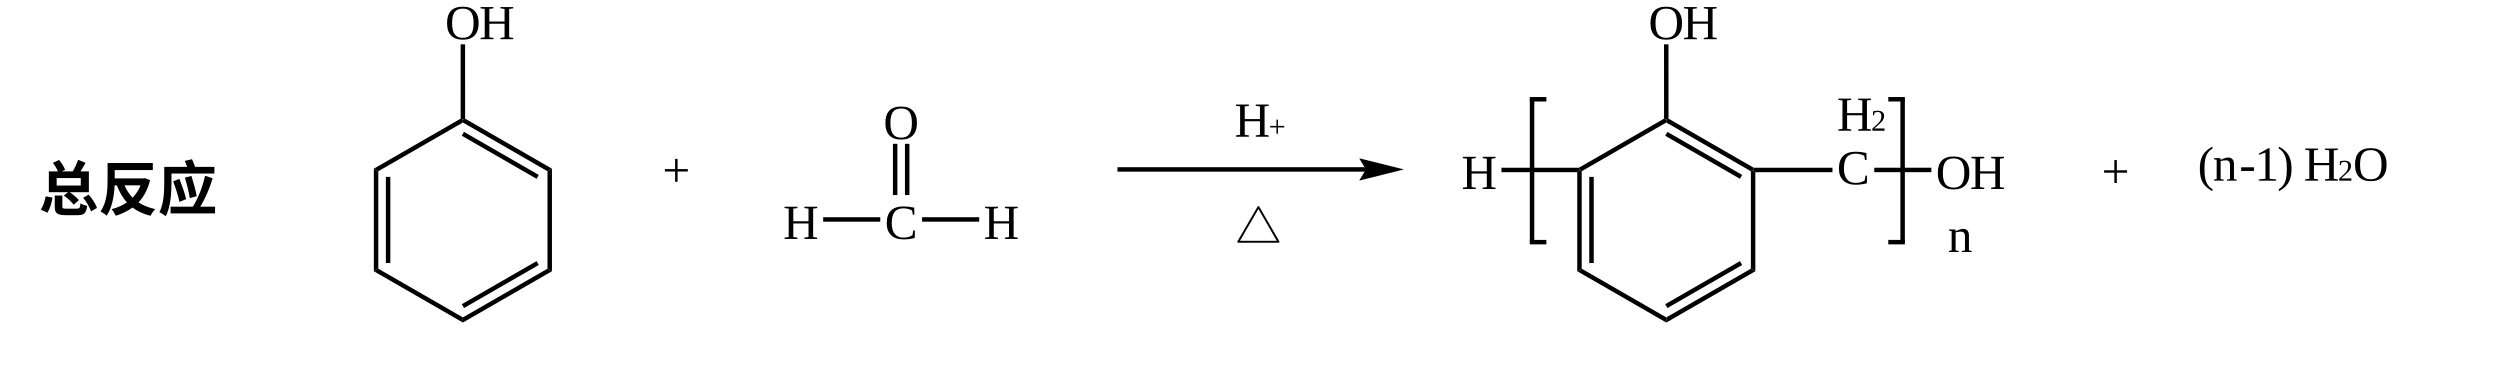
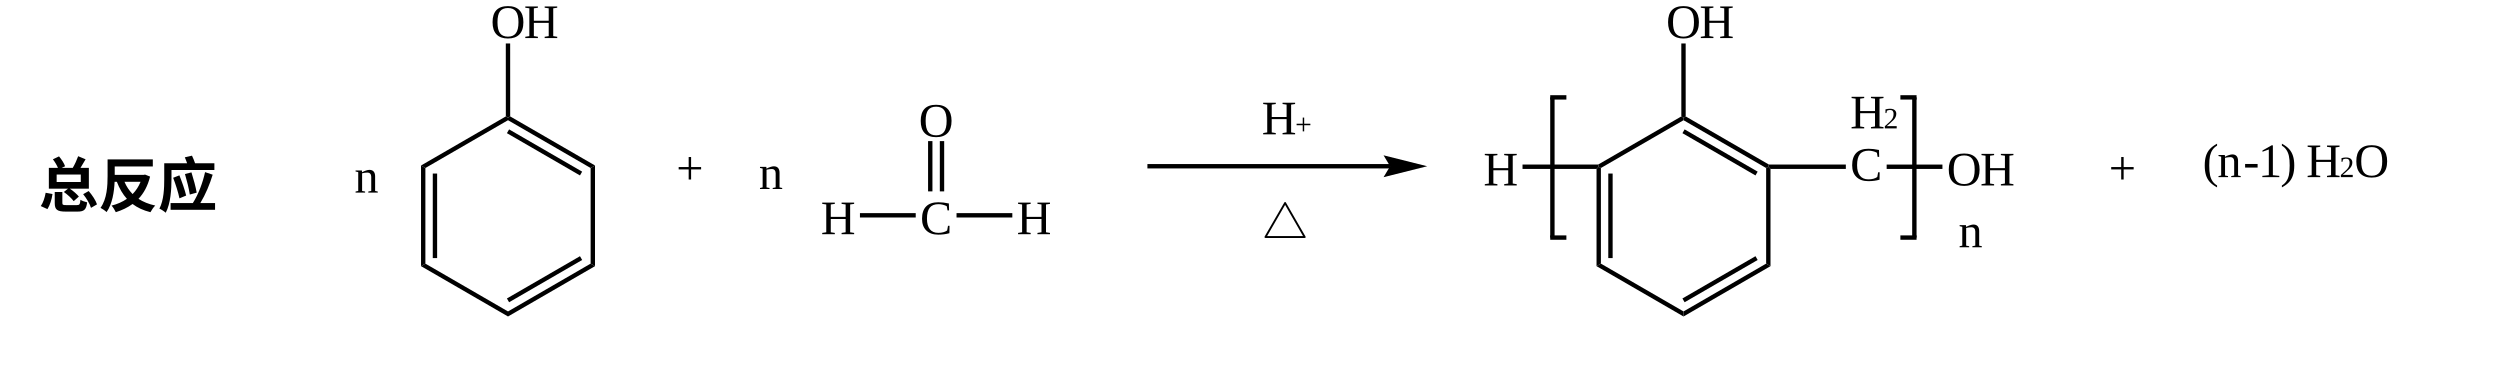
- <svg xmlns="http://www.w3.org/2000/svg" width="2103" height="319" xml:space="preserve" overflow="hidden">
+ <svg xmlns="http://www.w3.org/2000/svg" width="2103" height="313" xml:space="preserve" overflow="hidden">
  <defs>
    <clipPath id="clip0">
-       <rect x="1039" y="1078" width="2103" height="319" />
+       <rect x="1039" y="1081" width="2103" height="313" />
    </clipPath>
    <clipPath id="clip1">
-       <rect x="1258" y="1078" width="1884" height="319" />
+       <rect x="1258" y="1081" width="1884" height="313" />
    </clipPath>
    <clipPath id="clip2">
-       <rect x="1258" y="1078" width="1884" height="319" />
+       <rect x="1258" y="1081" width="1884" height="313" />
    </clipPath>
    <clipPath id="clip3">
-       <rect x="1258" y="1078" width="1884" height="319" />
+       <rect x="1258" y="1081" width="1884" height="313" />
    </clipPath>
  </defs>
-   <g clip-path="url(#clip0)" transform="translate(-1039 -1078)">
+   <g clip-path="url(#clip0)" transform="translate(-1039 -1081)">
    <g clip-path="url(#clip1)">
      <g clip-path="url(#clip2)">
        <g clip-path="url(#clip3)">
-           <path d="M2367.61 1372.53 2440.47 1330.46 2442.35 1331.55 2442.35 1333.71 2371.36 1374.7 2369.48 1373.61Z" transform="matrix(1.00229 0 0 1 -1019.56 -152.651)" />
-           <path d="M2444.22 1330.46 2517.09 1372.53 2515.21 1373.61 2513.34 1374.7 2442.35 1333.71 2442.35 1331.55Z" transform="matrix(1.00229 0 0 1 -1019.56 -152.651)" />
-           <path d="M2443.29 1341.58 2506.05 1377.82 2505.12 1379.44 2504.18 1381.07 2441.41 1344.83 2442.35 1343.2Z" transform="matrix(1.00229 0 0 1 -1019.56 -152.651)" />
-           <path d="M2517.09 1372.53 2517.09 1458.83 2515.21 1457.75 2513.34 1456.67 2513.34 1374.7 2515.21 1373.61Z" transform="matrix(1.00229 0 0 1 -1019.56 -152.651)" />
-           <path d="M2517.09 1458.83 2442.35 1501.98 2442.35 1499.82 2442.35 1497.65 2513.34 1456.67 2515.21 1457.75Z" transform="matrix(1.00229 0 0 1 -1019.56 -152.651)" />
-           <path d="M2506.05 1453.55 2443.29 1489.78 2442.35 1488.16 2441.41 1486.54 2504.18 1450.3 2505.12 1451.92Z" transform="matrix(1.00229 0 0 1 -1019.56 -152.651)" />
-           <path d="M2442.35 1501.98 2367.61 1458.83 2369.48 1457.75 2371.36 1456.67 2442.35 1497.65 2442.35 1499.82Z" transform="matrix(1.00229 0 0 1 -1019.56 -152.651)" />
-           <path d="M2367.61 1458.83 2367.61 1372.53 2369.48 1373.61 2371.36 1374.7 2371.36 1456.67 2369.48 1457.75Z" transform="matrix(1.00229 0 0 1 -1019.56 -152.651)" />
-           <path d="M2377.71 1451.92 2377.71 1379.44 2379.58 1379.44 2381.46 1379.44 2381.46 1451.92 2379.58 1451.92Z" transform="matrix(1.00229 0 0 1 -1019.56 -152.651)" />
-           <path d="M2440.47 1330.46 2440.45 1267.93 2442.32 1267.93 2444.2 1267.93 2444.22 1330.46 2442.35 1331.55Z" transform="matrix(1.00229 0 0 1 -1019.56 -152.651)" />
-           <text font-family="Times New Roman,Times New Roman_MSFontService,sans-serif" font-weight="400" font-size="13" transform="matrix(3.18742 0 0 3.18014 1413.38 1111)">O</text>
-           <text font-family="Times New Roman,Times New Roman_MSFontService,sans-serif" font-weight="400" font-size="13" transform="matrix(3.18742 0 0 3.18014 1442.07 1111)">H</text>
-           <text font-family="Times New Roman,Times New Roman_MSFontService,sans-serif" font-weight="400" font-size="13" transform="matrix(3.18742 0 0 3.18014 1783.23 1279)">C</text>
-           <path d="M2803.26 1394.73 2803.26 1351.63 2805.14 1351.63 2807.01 1351.63 2807.01 1394.73 2805.14 1394.73Z" transform="matrix(1.00229 0 0 1 -1019.56 -152.651)" />
-           <path d="M2813.36 1394.73 2813.36 1351.63 2815.23 1351.63 2817.11 1351.63 2817.11 1394.73 2815.23 1394.73Z" transform="matrix(1.00229 0 0 1 -1019.56 -152.651)" />
-           <text font-family="Times New Roman,Times New Roman_MSFontService,sans-serif" font-weight="400" font-size="13" transform="matrix(3.18742 0 0 3.18014 1782.09 1195)">O</text>
-           <path d="M2792.65 1417.13 2744.72 1417.13 2744.72 1415.25 2744.72 1413.38 2792.65 1413.38 2792.65 1415.25Z" transform="matrix(1.00229 0 0 1 -1019.56 -152.651)" />
-           <text font-family="Times New Roman,Times New Roman_MSFontService,sans-serif" font-weight="400" font-size="13" transform="matrix(3.18742 0 0 3.18014 1697.76 1279)">H</text>
-           <path d="M2827.72 1413.38 2875.65 1413.38 2875.65 1415.25 2875.65 1417.13 2827.72 1417.13 2827.72 1415.25Z" transform="matrix(1.00229 0 0 1 -1019.56 -152.651)" />
-           <text font-family="Times New Roman,Times New Roman_MSFontService,sans-serif" font-weight="400" font-size="13" transform="matrix(3.18742 0 0 3.18014 1866.42 1279)">H</text>
-           <text font-family="Times New Roman,Times New Roman_MSFontService,sans-serif" font-weight="400" font-size="13" transform="matrix(3.18742 0 0 3.18014 1596.24 1235)">+</text>
-           <text font-family="Times New Roman,Times New Roman_MSFontService,sans-serif" font-weight="400" font-size="13" transform="matrix(3.18742 0 0 3.18014 2077.5 1193)">H</text>
-           <text font-family="Times New Roman,Times New Roman_MSFontService,sans-serif" font-weight="400" font-size="8" transform="matrix(3.18742 0 0 3.18014 2106.18 1193)">+</text>
-           <text font-family="Cambria Math,Cambria Math_MSFontService,sans-serif" font-weight="400" font-size="13" transform="matrix(3.18742 0 0 3.18014 2077.5 1282)">△</text>
-           <path d="M2991.72 1373.18 3200.23 1373.18" stroke="#000000" stroke-width="3.75" fill="none" transform="matrix(1.00229 0 0 1 -1019.56 -152.651)" />
-           <path d="M3232.11 1373.18 3194.61 1363.81 3200.23 1373.18 3194.61 1382.56Z" transform="matrix(1.00229 0 0 1 -1019.56 -152.651)" />
-           <text font-family="Times New Roman,Times New Roman_MSFontService,sans-serif" font-weight="400" font-size="13" transform="matrix(3.18742 0 0 3.18014 2677.49 1290)">n</text>
-           <path d="M3337.8 1314.15 3351.7 1314.15" stroke="#000000" stroke-width="3.75" fill="none" transform="matrix(1.00229 0 0 1 -1019.56 -152.651)" />
-           <path d="M3339.68 1314.15 3339.68 1434.34" stroke="#000000" stroke-width="3.75" fill="none" transform="matrix(1.00229 0 0 1 -1019.56 -152.651)" />
-           <path d="M3337.8 1434.34 3351.7 1434.34" stroke="#000000" stroke-width="3.75" fill="none" transform="matrix(1.00229 0 0 1 -1019.56 -152.651)" />
-           <path d="M3652.56 1314.15 3638.66 1314.15" stroke="#000000" stroke-width="3.75" fill="none" transform="matrix(1.00229 0 0 1 -1019.56 -152.651)" />
-           <path d="M3650.68 1314.15 3650.68 1434.34" stroke="#000000" stroke-width="3.75" fill="none" transform="matrix(1.00229 0 0 1 -1019.56 -152.651)" />
-           <path d="M3652.56 1434.34 3638.66 1434.34" stroke="#000000" stroke-width="3.75" fill="none" transform="matrix(1.00229 0 0 1 -1019.56 -152.651)" />
-           <text font-family="Times New Roman,Times New Roman_MSFontService,sans-serif" font-weight="400" font-size="13" transform="matrix(3.18742 0 0 3.18014 2425.68 1111)">O</text>
-           <text font-family="Times New Roman,Times New Roman_MSFontService,sans-serif" font-weight="400" font-size="13" transform="matrix(3.18742 0 0 3.18014 2454.36 1111)">H</text>
-           <text font-family="Times New Roman,Times New Roman_MSFontService,sans-serif" font-weight="400" font-size="13" transform="matrix(3.18742 0 0 3.18014 2584.21 1188)">H</text>
-           <text font-family="Times New Roman,Times New Roman_MSFontService,sans-serif" font-weight="400" font-size="8" transform="matrix(3.18742 0 0 3.18014 2612.9 1188)">2</text>
-           <text font-family="Times New Roman,Times New Roman_MSFontService,sans-serif" font-weight="400" font-size="13" transform="matrix(3.18742 0 0 3.18014 2584.21 1233)">C</text>
-           <path d="M3378.97 1371.74 3450.46 1330.46 3452.33 1331.55 3452.33 1333.71 3381.35 1374.7 3379.47 1373.61Z" transform="matrix(1.00229 0 0 1 -1019.56 -152.651)" />
-           <path d="M3454.21 1330.46 3525.7 1371.74 3525.2 1373.61 3523.32 1374.7 3452.33 1333.71 3452.33 1331.55Z" transform="matrix(1.00229 0 0 1 -1019.56 -152.651)" />
-           <path d="M3453.27 1341.58 3516.04 1377.82 3515.1 1379.44 3514.16 1381.07 3451.4 1344.83 3452.33 1343.2Z" transform="matrix(1.00229 0 0 1 -1019.56 -152.651)" />
-           <path d="M3527.07 1375.49 3527.07 1458.83 3525.2 1457.75 3523.32 1456.67 3523.32 1374.7 3525.2 1373.61Z" transform="matrix(1.00229 0 0 1 -1019.56 -152.651)" />
-           <path d="M3527.07 1458.83 3452.33 1501.98 3452.33 1499.82 3452.33 1497.65 3523.32 1456.67 3525.2 1457.75Z" transform="matrix(1.00229 0 0 1 -1019.56 -152.651)" />
-           <path d="M3516.04 1453.55 3453.27 1489.78 3452.33 1488.16 3451.4 1486.54 3514.16 1450.3 3515.1 1451.92Z" transform="matrix(1.00229 0 0 1 -1019.56 -152.651)" />
-           <path d="M3452.33 1501.98 3377.6 1458.83 3379.47 1457.75 3381.35 1456.67 3452.33 1497.65 3452.33 1499.82Z" transform="matrix(1.00229 0 0 1 -1019.56 -152.651)" />
-           <path d="M3377.6 1458.83 3377.6 1375.49 3379.47 1373.61 3381.35 1374.7 3381.35 1456.67 3379.47 1457.75Z" transform="matrix(1.00229 0 0 1 -1019.56 -152.651)" />
-           <path d="M3387.69 1451.92 3387.69 1379.44 3389.57 1379.44 3391.44 1379.44 3391.44 1451.92 3389.57 1451.92Z" transform="matrix(1.00229 0 0 1 -1019.56 -152.651)" />
-           <path d="M3450.46 1330.46 3450.43 1267.93 3452.31 1267.93 3454.18 1267.93 3454.21 1330.46 3452.33 1331.55Z" transform="matrix(1.00229 0 0 1 -1019.56 -152.651)" />
-           <path d="M3525.7 1371.74 3591.8 1371.74 3591.8 1373.61 3591.8 1375.49 3527.07 1375.49 3525.2 1373.61Z" transform="matrix(1.00229 0 0 1 -1019.56 -152.651)" />
-           <path d="M3377.6 1375.49 3314.01 1375.49 3314.01 1373.61 3314.01 1371.74 3378.97 1371.74 3379.47 1373.61Z" transform="matrix(1.00229 0 0 1 -1019.56 -152.651)" />
-           <text font-family="Times New Roman,Times New Roman_MSFontService,sans-serif" font-weight="400" font-size="13" transform="matrix(3.18742 0 0 3.18014 2268.35 1237)">H</text>
-           <path d="M3626.87 1371.74 3674.79 1371.74 3674.79 1373.61 3674.79 1375.49 3626.87 1375.49 3626.87 1373.61Z" transform="matrix(1.00229 0 0 1 -1019.56 -152.651)" />
-           <text font-family="Times New Roman,Times New Roman_MSFontService,sans-serif" font-weight="400" font-size="13" transform="matrix(3.18742 0 0 3.18014 2667.4 1237)">O</text>
-           <text font-family="Times New Roman,Times New Roman_MSFontService,sans-serif" font-weight="400" font-size="13" transform="matrix(3.18742 0 0 3.18014 2696.08 1237)">H</text>
-           <text font-family="Times New Roman,Times New Roman_MSFontService,sans-serif" font-weight="400" font-size="13" transform="matrix(3.18742 0 0 3.18014 2887.68 1230)">(</text>
-           <text font-family="Times New Roman,Times New Roman_MSFontService,sans-serif" font-weight="400" font-size="13" transform="matrix(3.18742 0 0 3.18014 2900.43 1230)">n</text>
-           <text font-family="Times New Roman,Times New Roman_MSFontService,sans-serif" font-weight="400" font-size="13" transform="matrix(3.18742 0 0 3.18014 2922.74 1230)">-</text>
-           <text font-family="Times New Roman,Times New Roman_MSFontService,sans-serif" font-weight="400" font-size="13" transform="matrix(3.18742 0 0 3.18014 2935.49 1230)">1</text>
-           <text font-family="Times New Roman,Times New Roman_MSFontService,sans-serif" font-weight="400" font-size="13" transform="matrix(3.18742 0 0 3.18014 2954.62 1230)">) </text>
-           <text font-family="Times New Roman,Times New Roman_MSFontService,sans-serif" font-weight="400" font-size="13" transform="matrix(3.18742 0 0 3.18014 2976.93 1230)">H</text>
-           <text font-family="Times New Roman,Times New Roman_MSFontService,sans-serif" font-weight="400" font-size="8" transform="matrix(3.18742 0 0 3.18014 3005.61 1230)">2</text>
-           <text font-family="Times New Roman,Times New Roman_MSFontService,sans-serif" font-weight="400" font-size="13" transform="matrix(3.18742 0 0 3.18014 3018.36 1230)">O</text>
-           <text font-family="Times New Roman,Times New Roman_MSFontService,sans-serif" font-weight="400" font-size="13" transform="matrix(3.18742 0 0 3.18014 2806.93 1236)">+</text>
+           <path d="M2318.04 1343.79 2389.38 1302.61 2391.21 1303.67 2391.21 1305.79 2321.71 1345.91 2319.87 1344.85Z" transform="matrix(1 0 0 1.00217 -924.874 -126.503)" />
+           <path d="M2393.05 1302.61 2464.39 1343.79 2462.55 1344.85 2460.71 1345.91 2391.21 1305.79 2391.21 1303.67Z" transform="matrix(1 0 0 1.00217 -924.874 -126.503)" />
+           <path d="M2392.13 1313.49 2453.58 1348.97 2452.66 1350.56 2451.75 1352.15 2390.29 1316.67 2391.21 1315.08Z" transform="matrix(1 0 0 1.00217 -924.874 -126.503)" />
+           <path d="M2464.39 1343.79 2464.39 1428.29 2462.55 1427.23 2460.71 1426.17 2460.71 1345.91 2462.55 1344.85Z" transform="matrix(1 0 0 1.00217 -924.874 -126.503)" />
+           <path d="M2464.39 1428.29 2391.21 1470.54 2391.21 1468.42 2391.21 1466.3 2460.71 1426.17 2462.55 1427.23Z" transform="matrix(1 0 0 1.00217 -924.874 -126.503)" />
+           <path d="M2453.58 1423.11 2392.13 1458.59 2391.21 1457 2390.29 1455.41 2451.75 1419.93 2452.66 1421.52Z" transform="matrix(1 0 0 1.00217 -924.874 -126.503)" />
+           <path d="M2391.21 1470.54 2318.04 1428.29 2319.87 1427.23 2321.71 1426.17 2391.21 1466.3 2391.21 1468.42Z" transform="matrix(1 0 0 1.00217 -924.874 -126.503)" />
+           <path d="M2318.04 1428.29 2318.04 1343.79 2319.87 1344.85 2321.71 1345.91 2321.71 1426.17 2319.87 1427.23Z" transform="matrix(1 0 0 1.00217 -924.874 -126.503)" />
+           <path d="M2327.92 1421.52 2327.92 1350.56 2329.76 1350.56 2331.59 1350.56 2331.59 1421.52 2329.76 1421.52Z" transform="matrix(1 0 0 1.00217 -924.874 -126.503)" />
+           <path d="M2389.38 1302.61 2389.35 1241.38 2391.19 1241.38 2393.02 1241.38 2393.05 1302.61 2391.21 1303.67Z" transform="matrix(1 0 0 1.00217 -924.874 -126.503)" />
+           <text font-family="Times New Roman,Times New Roman_MSFontService,sans-serif" font-weight="400" font-size="13" transform="matrix(3.11356 0 0 3.12033 1451.69 1113)">O</text>
+           <text font-family="Times New Roman,Times New Roman_MSFontService,sans-serif" font-weight="400" font-size="13" transform="matrix(3.11356 0 0 3.12033 1479.71 1113)">H</text>
+           <text font-family="Times New Roman,Times New Roman_MSFontService,sans-serif" font-weight="400" font-size="13" transform="matrix(3.11356 0 0 3.12033 1812.97 1278)">C</text>
+           <path d="M2744.57 1365.53 2744.57 1323.33 2746.4 1323.33 2748.24 1323.33 2748.24 1365.53 2746.4 1365.53Z" transform="matrix(1 0 0 1.00217 -924.874 -126.503)" />
+           <path d="M2754.45 1365.53 2754.45 1323.33 2756.29 1323.33 2758.12 1323.33 2758.12 1365.53 2756.29 1365.53Z" transform="matrix(1 0 0 1.00217 -924.874 -126.503)" />
+           <text font-family="Times New Roman,Times New Roman_MSFontService,sans-serif" font-weight="400" font-size="13" transform="matrix(3.11356 0 0 3.12033 1811.86 1196)">O</text>
+           <path d="M2734.18 1387.45 2687.26 1387.45 2687.26 1385.62 2687.26 1383.78 2734.18 1383.78 2734.18 1385.62Z" transform="matrix(1 0 0 1.00217 -924.874 -126.503)" />
+           <text font-family="Times New Roman,Times New Roman_MSFontService,sans-serif" font-weight="400" font-size="13" transform="matrix(3.11356 0 0 3.12033 1729.48 1278)">H</text>
+           <path d="M2768.51 1383.78 2815.44 1383.78 2815.44 1385.62 2815.44 1387.45 2768.51 1387.45 2768.51 1385.62Z" transform="matrix(1 0 0 1.00217 -924.874 -126.503)" />
+           <text font-family="Times New Roman,Times New Roman_MSFontService,sans-serif" font-weight="400" font-size="13" transform="matrix(3.11356 0 0 3.12033 1894.23 1278)">H</text>
+           <text font-family="Times New Roman,Times New Roman_MSFontService,sans-serif" font-weight="400" font-size="13" transform="matrix(3.11356 0 0 3.12033 1607.9 1236)">+</text>
+           <text font-family="Times New Roman,Times New Roman_MSFontService,sans-serif" font-weight="400" font-size="13" transform="matrix(3.11356 0 0 3.12033 2100.42 1194)">H</text>
+           <text font-family="Times New Roman,Times New Roman_MSFontService,sans-serif" font-weight="400" font-size="8" transform="matrix(3.11356 0 0 3.12033 2128.44 1194)">+</text>
+           <text font-family="Cambria Math,Cambria Math_MSFontService,sans-serif" font-weight="400" font-size="13" transform="matrix(3.11356 0 0 3.12033 2100.42 1281)">△</text>
+           <path d="M2929.08 1344.43 3133.23 1344.43" stroke="#000000" stroke-width="3.672" fill="none" transform="matrix(1 0 0 1.00217 -924.874 -126.503)" />
+           <path d="M3164.43 1344.43 3127.72 1335.25 3133.23 1344.43 3127.72 1353.61Z" transform="matrix(1 0 0 1.00217 -924.874 -126.503)" />
+           <text font-family="Times New Roman,Times New Roman_MSFontService,sans-serif" font-weight="400" font-size="13" transform="matrix(3.11356 0 0 3.12033 2686.51 1289)">n</text>
+           <path d="M3267.92 1286.63 3281.52 1286.63" stroke="#000000" stroke-width="3.672" fill="none" transform="matrix(1 0 0 1.00217 -924.874 -126.503)" />
+           <path d="M3269.75 1286.63 3269.75 1404.31" stroke="#000000" stroke-width="3.672" fill="none" transform="matrix(1 0 0 1.00217 -924.874 -126.503)" />
+           <path d="M3267.92 1404.31 3281.52 1404.31" stroke="#000000" stroke-width="3.672" fill="none" transform="matrix(1 0 0 1.00217 -924.874 -126.503)" />
+           <path d="M3576.08 1286.63 3562.48 1286.63" stroke="#000000" stroke-width="3.672" fill="none" transform="matrix(1 0 0 1.00217 -924.874 -126.503)" />
+           <path d="M3574.24 1286.63 3574.24 1404.31" stroke="#000000" stroke-width="3.672" fill="none" transform="matrix(1 0 0 1.00217 -924.874 -126.503)" />
+           <path d="M3576.08 1404.31 3562.48 1404.31" stroke="#000000" stroke-width="3.672" fill="none" transform="matrix(1 0 0 1.00217 -924.874 -126.503)" />
+           <text font-family="Times New Roman,Times New Roman_MSFontService,sans-serif" font-weight="400" font-size="13" transform="matrix(3.11356 0 0 3.12033 2440.53 1113)">O</text>
+           <text font-family="Times New Roman,Times New Roman_MSFontService,sans-serif" font-weight="400" font-size="13" transform="matrix(3.11356 0 0 3.12033 2468.55 1113)">H</text>
+           <text font-family="Times New Roman,Times New Roman_MSFontService,sans-serif" font-weight="400" font-size="13" transform="matrix(3.11356 0 0 3.12033 2595.39 1189)">H</text>
+           <text font-family="Times New Roman,Times New Roman_MSFontService,sans-serif" font-weight="400" font-size="8" transform="matrix(3.11356 0 0 3.12033 2623.41 1189)">2</text>
+           <text font-family="Times New Roman,Times New Roman_MSFontService,sans-serif" font-weight="400" font-size="13" transform="matrix(3.11356 0 0 3.12033 2595.39 1233)">C</text>
+           <path d="M3308.22 1343.02 3378.21 1302.61 3380.05 1303.67 3380.05 1305.79 3310.55 1345.91 3308.71 1344.85Z" transform="matrix(1 0 0 1.00217 -924.874 -126.503)" />
+           <path d="M3381.88 1302.61 3451.88 1343.02 3451.39 1344.85 3449.55 1345.91 3380.05 1305.79 3380.05 1303.67Z" transform="matrix(1 0 0 1.00217 -924.874 -126.503)" />
+           <path d="M3380.97 1313.49 3442.42 1348.97 3441.5 1350.56 3440.58 1352.15 3379.13 1316.67 3380.05 1315.08Z" transform="matrix(1 0 0 1.00217 -924.874 -126.503)" />
+           <path d="M3453.22 1346.69 3453.22 1428.29 3451.39 1427.23 3449.55 1426.17 3449.55 1345.91 3451.39 1344.85Z" transform="matrix(1 0 0 1.00217 -924.874 -126.503)" />
+           <path d="M3453.22 1428.29 3380.05 1470.54 3380.05 1468.42 3380.05 1466.3 3449.55 1426.17 3451.39 1427.23Z" transform="matrix(1 0 0 1.00217 -924.874 -126.503)" />
+           <path d="M3442.42 1423.11 3380.97 1458.59 3380.05 1457 3379.13 1455.41 3440.58 1419.93 3441.5 1421.52Z" transform="matrix(1 0 0 1.00217 -924.874 -126.503)" />
+           <path d="M3380.05 1470.54 3306.88 1428.29 3308.71 1427.23 3310.55 1426.17 3380.05 1466.3 3380.05 1468.42Z" transform="matrix(1 0 0 1.00217 -924.874 -126.503)" />
+           <path d="M3306.88 1428.29 3306.88 1346.69 3308.71 1344.85 3310.55 1345.91 3310.55 1426.17 3308.71 1427.23Z" transform="matrix(1 0 0 1.00217 -924.874 -126.503)" />
+           <path d="M3316.76 1421.52 3316.76 1350.56 3318.6 1350.56 3320.43 1350.56 3320.43 1421.52 3318.6 1421.52Z" transform="matrix(1 0 0 1.00217 -924.874 -126.503)" />
+           <path d="M3378.21 1302.61 3378.19 1241.38 3380.03 1241.38 3381.86 1241.38 3381.88 1302.61 3380.05 1303.67Z" transform="matrix(1 0 0 1.00217 -924.874 -126.503)" />
+           <path d="M3451.88 1343.02 3516.59 1343.02 3516.59 1344.85 3516.59 1346.69 3453.22 1346.69 3451.39 1344.85Z" transform="matrix(1 0 0 1.00217 -924.874 -126.503)" />
+           <path d="M3306.88 1346.69 3244.62 1346.69 3244.62 1344.85 3244.62 1343.02 3308.22 1343.02 3308.71 1344.85Z" transform="matrix(1 0 0 1.00217 -924.874 -126.503)" />
+           <text font-family="Times New Roman,Times New Roman_MSFontService,sans-serif" font-weight="400" font-size="13" transform="matrix(3.11356 0 0 3.12033 2286.85 1237)">H</text>
+           <path d="M3550.93 1343.02 3597.85 1343.02 3597.85 1344.85 3597.85 1346.69 3550.93 1346.69 3550.93 1344.85Z" transform="matrix(1 0 0 1.00217 -924.874 -126.503)" />
+           <text font-family="Times New Roman,Times New Roman_MSFontService,sans-serif" font-weight="400" font-size="13" transform="matrix(3.11356 0 0 3.12033 2676.65 1237)">O</text>
+           <text font-family="Times New Roman,Times New Roman_MSFontService,sans-serif" font-weight="400" font-size="13" transform="matrix(3.11356 0 0 3.12033 2704.67 1237)">H</text>
+           <text font-family="Times New Roman,Times New Roman_MSFontService,sans-serif" font-weight="400" font-size="13" transform="matrix(3.11356 0 0 3.12033 2891.83 1230)">(</text>
+           <text font-family="Times New Roman,Times New Roman_MSFontService,sans-serif" font-weight="400" font-size="13" transform="matrix(3.11356 0 0 3.12033 2904.28 1230)">n</text>
+           <text font-family="Times New Roman,Times New Roman_MSFontService,sans-serif" font-weight="400" font-size="13" transform="matrix(3.11356 0 0 3.12033 2926.08 1230)">-</text>
+           <text font-family="Times New Roman,Times New Roman_MSFontService,sans-serif" font-weight="400" font-size="13" transform="matrix(3.11356 0 0 3.12033 2938.53 1230)">1</text>
+           <text font-family="Times New Roman,Times New Roman_MSFontService,sans-serif" font-weight="400" font-size="13" transform="matrix(3.11356 0 0 3.12033 2957.21 1230)">) </text>
+           <text font-family="Times New Roman,Times New Roman_MSFontService,sans-serif" font-weight="400" font-size="13" transform="matrix(3.11356 0 0 3.12033 2979.01 1230)">H</text>
+           <text font-family="Times New Roman,Times New Roman_MSFontService,sans-serif" font-weight="400" font-size="8" transform="matrix(3.11356 0 0 3.12033 3007.03 1230)">2</text>
+           <text font-family="Times New Roman,Times New Roman_MSFontService,sans-serif" font-weight="400" font-size="13" transform="matrix(3.11356 0 0 3.12033 3019.48 1230)">O</text>
+           <text font-family="Times New Roman,Times New Roman_MSFontService,sans-serif" font-weight="400" font-size="13" transform="matrix(3.11356 0 0 3.12033 2812.95 1236)">+</text>
+           <text font-family="Times New Roman,Times New Roman_MSFontService,sans-serif" font-weight="400" font-size="13" transform="matrix(3.11356 0 0 3.12033 1337.18 1243)">n</text>
+           <text font-family="Times New Roman,Times New Roman_MSFontService,sans-serif" font-weight="400" font-size="13" transform="matrix(3.11356 0 0 3.12033 1677.38 1240)">n</text>
        </g>
      </g>
    </g>
    <text font-family="Source Han Serif SC SemiBold,Source Han Serif SC SemiBold_MSFontService,sans-serif" font-weight="600" font-size="50" transform="matrix(1 0 0 1 1071.75 1255)">总反应</text>
  </g>
</svg>
